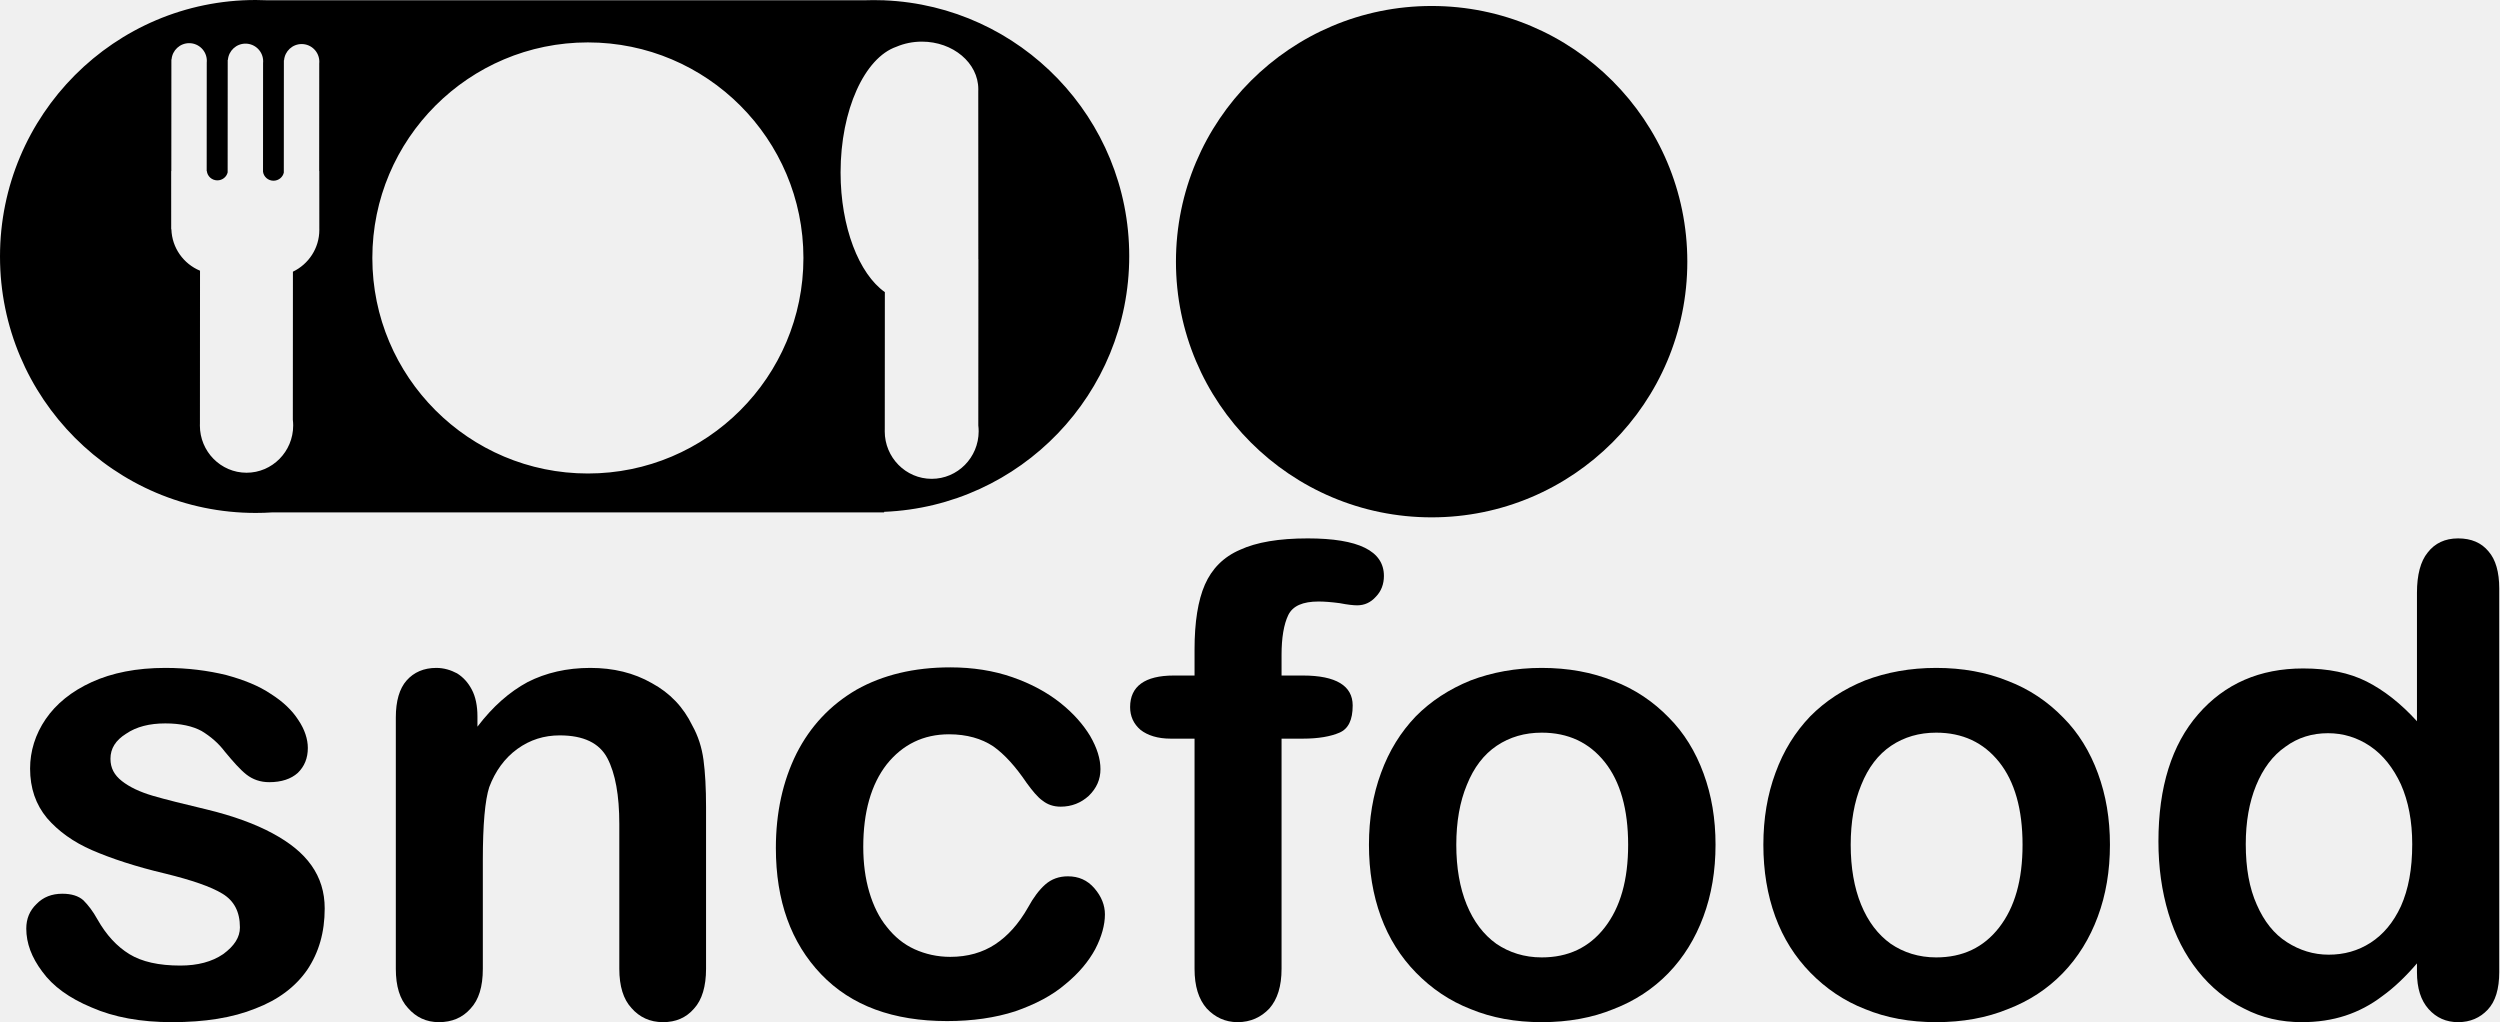
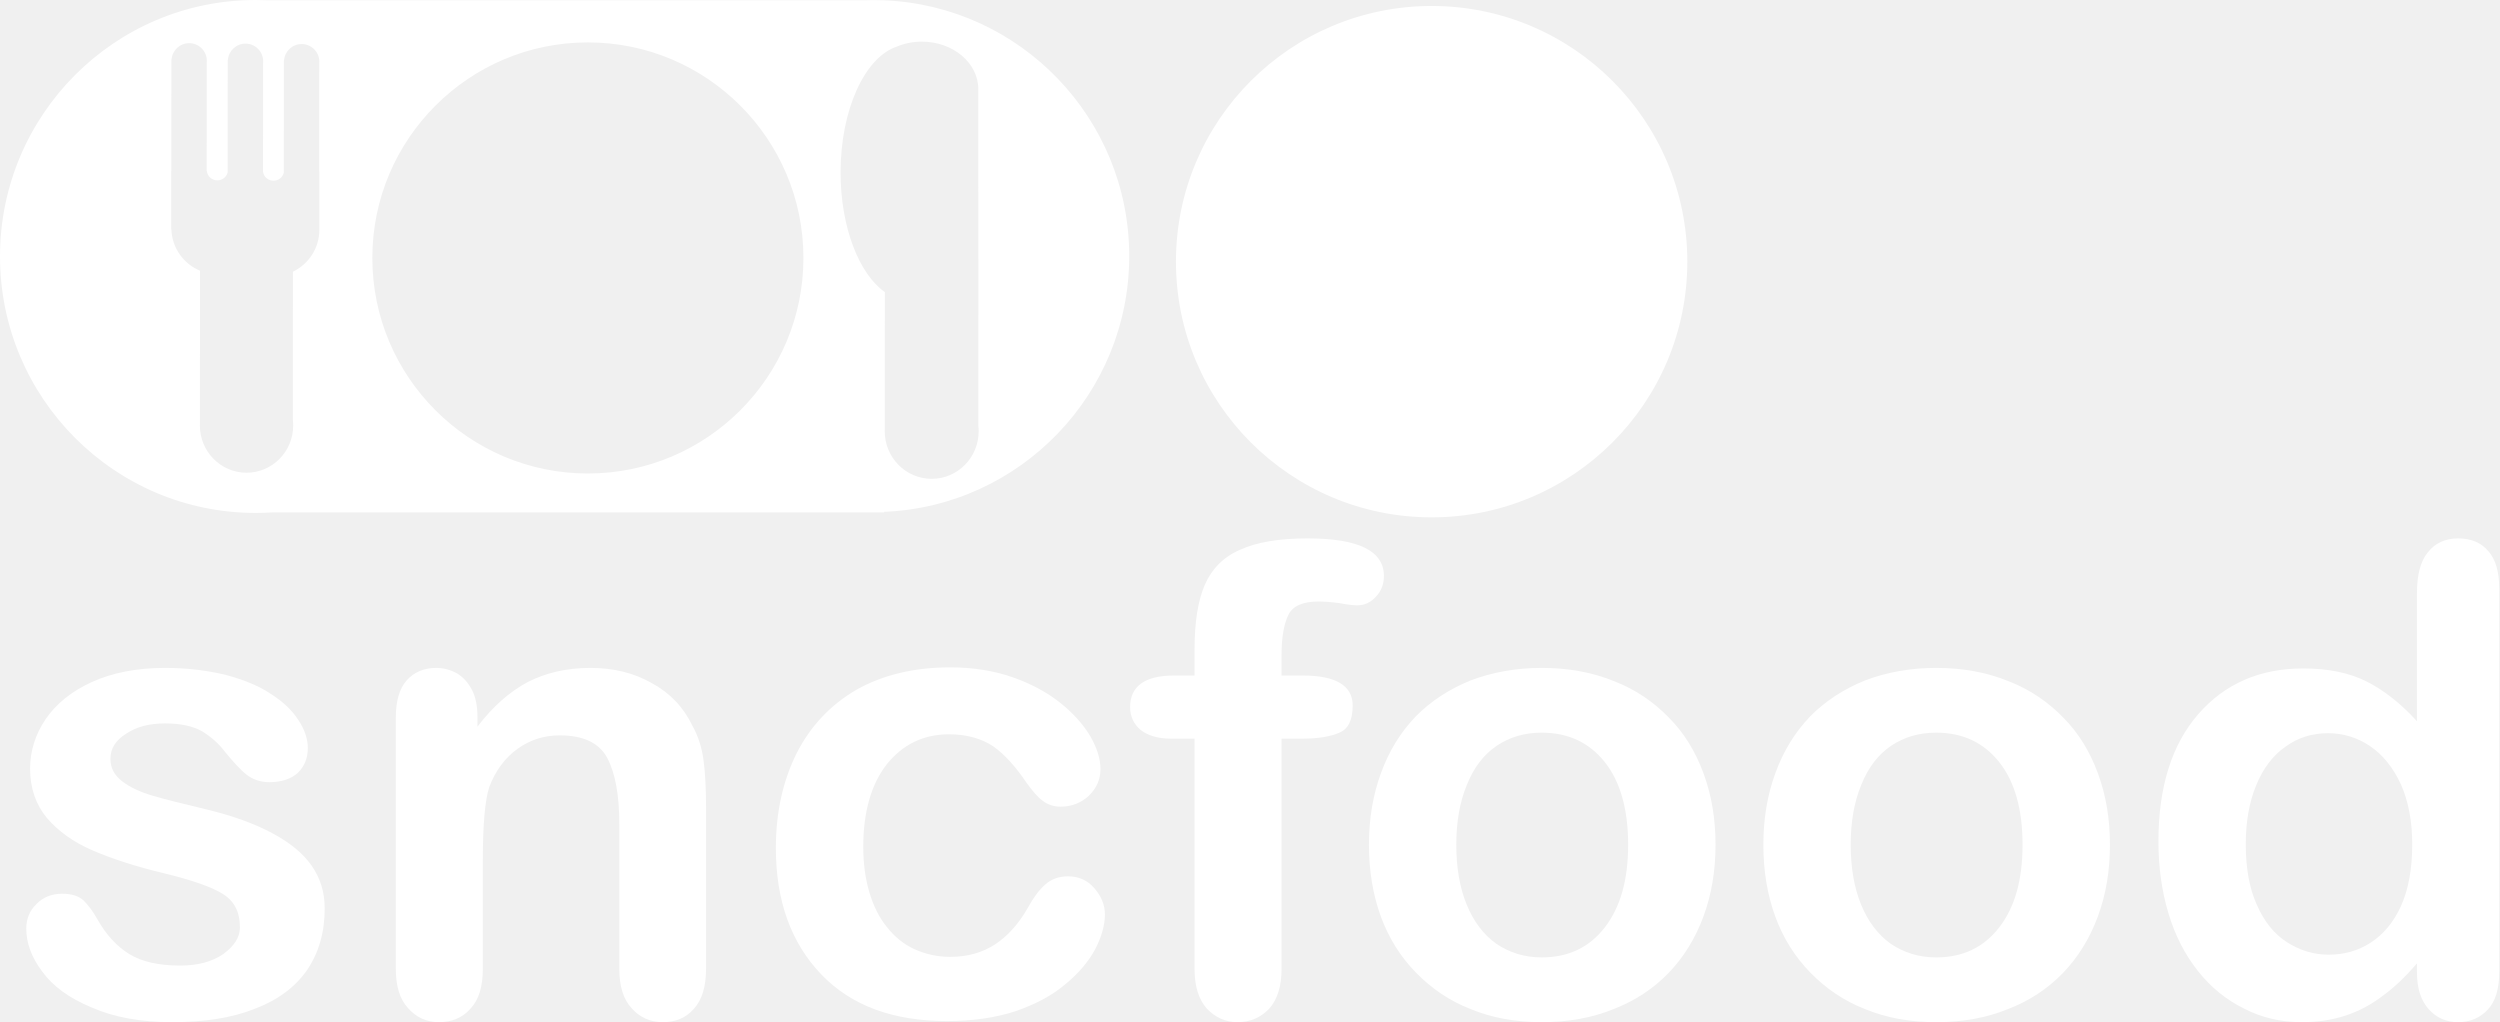
- <svg xmlns="http://www.w3.org/2000/svg" width="100%" height="100%" viewBox="0 0 1321 540" version="1.1" xml:space="preserve" style="fill-rule:evenodd;clip-rule:evenodd;stroke-linejoin:round;stroke-miterlimit:2;" class="logo_sncfood_main">
+ <svg xmlns="http://www.w3.org/2000/svg" width="100%" height="100%" viewBox="0 0 1321 540" version="1.1" xml:space="preserve" style="fill:white;fill-rule:evenodd;clip-rule:evenodd;stroke-linejoin:round;stroke-miterlimit:2;" class="logo_sncfood_main">
  <g id="s" class="logo_sncfood_s" transform="matrix(28.7537,0,0,28.7537,-16547.7,-29929.9)">
    <path d="M581.465,1057.6C581.465,1058.04 581.358,1058.41 581.143,1058.73C580.928,1059.04 580.611,1059.28 580.191,1059.44C579.771,1059.61 579.26,1059.69 578.659,1059.69C578.084,1059.69 577.592,1059.6 577.182,1059.42C576.772,1059.25 576.469,1059.03 576.274,1058.76C576.079,1058.5 575.981,1058.24 575.981,1057.97C575.981,1057.79 576.043,1057.64 576.168,1057.52C576.293,1057.39 576.452,1057.33 576.643,1057.33C576.811,1057.33 576.94,1057.37 577.03,1057.45C577.12,1057.54 577.205,1057.65 577.288,1057.8C577.452,1058.09 577.648,1058.3 577.876,1058.44C578.105,1058.58 578.416,1058.65 578.811,1058.65C579.131,1058.65 579.394,1058.58 579.599,1058.44C579.804,1058.29 579.907,1058.13 579.907,1057.95C579.907,1057.66 579.8,1057.46 579.587,1057.33C579.374,1057.2 579.024,1057.08 578.536,1056.96C577.985,1056.83 577.537,1056.68 577.191,1056.53C576.845,1056.38 576.569,1056.18 576.362,1055.94C576.155,1055.69 576.051,1055.39 576.051,1055.03C576.051,1054.71 576.147,1054.4 576.338,1054.12C576.53,1053.84 576.812,1053.61 577.185,1053.44C577.558,1053.27 578.008,1053.18 578.536,1053.18C578.95,1053.18 579.322,1053.23 579.652,1053.31C579.982,1053.4 580.257,1053.51 580.478,1053.66C580.699,1053.8 580.867,1053.96 580.982,1054.14C581.097,1054.31 581.155,1054.49 581.155,1054.65C581.155,1054.84 581.093,1054.99 580.97,1055.11C580.847,1055.22 580.672,1055.28 580.446,1055.28C580.282,1055.28 580.142,1055.23 580.027,1055.14C579.912,1055.05 579.78,1054.9 579.631,1054.72C579.51,1054.56 579.368,1054.44 579.204,1054.34C579.039,1054.25 578.817,1054.2 578.536,1054.2C578.246,1054.2 578.006,1054.26 577.815,1054.39C577.623,1054.51 577.528,1054.66 577.528,1054.85C577.528,1055.02 577.598,1055.15 577.739,1055.26C577.879,1055.37 578.069,1055.46 578.307,1055.53C578.545,1055.6 578.873,1055.68 579.291,1055.78C579.788,1055.9 580.193,1056.05 580.507,1056.22C580.822,1056.39 581.06,1056.58 581.222,1056.81C581.384,1057.04 581.465,1057.3 581.465,1057.6Z" style="./style/Logo.css;fill-rule:nonzero;" />
  </g>
  <g id="n" class="logo_sncfood_n" transform="matrix(28.7537,0,0,28.7537,-16547.7,-29929.9)">
    <path d="M584.272,1054.07L584.272,1054.26C584.553,1053.89 584.861,1053.62 585.195,1053.44C585.529,1053.27 585.913,1053.18 586.346,1053.18C586.768,1053.18 587.145,1053.27 587.477,1053.46C587.809,1053.64 588.057,1053.9 588.221,1054.24C588.327,1054.43 588.395,1054.64 588.426,1054.87C588.457,1055.1 588.473,1055.39 588.473,1055.74L588.473,1058.71C588.473,1059.03 588.4,1059.28 588.253,1059.44C588.107,1059.61 587.916,1059.69 587.682,1059.69C587.444,1059.69 587.25,1059.6 587.102,1059.43C586.954,1059.27 586.879,1059.03 586.879,1058.71L586.879,1056.05C586.879,1055.52 586.806,1055.12 586.66,1054.84C586.513,1054.56 586.221,1054.42 585.784,1054.42C585.498,1054.42 585.239,1054.5 585.004,1054.67C584.77,1054.84 584.598,1055.08 584.489,1055.37C584.411,1055.61 584.371,1056.06 584.371,1056.71L584.371,1058.71C584.371,1059.04 584.296,1059.28 584.146,1059.44C583.996,1059.61 583.801,1059.69 583.563,1059.69C583.332,1059.69 583.143,1059.6 582.995,1059.43C582.846,1059.27 582.772,1059.03 582.772,1058.71L582.772,1054.09C582.772,1053.79 582.838,1053.56 582.971,1053.41C583.104,1053.26 583.286,1053.18 583.516,1053.18C583.657,1053.18 583.784,1053.22 583.897,1053.28C584.01,1053.35 584.101,1053.45 584.169,1053.58C584.238,1053.71 584.272,1053.88 584.272,1054.07Z" style="fill:current;fill-rule:nonzero;" />
  </g>
  <g id="c" class="logo_sncfood_c" transform="matrix(28.7537,0,0,28.7537,-16547.7,-29929.9)">
    <path d="M595.803,1057.71C595.803,1057.9 595.744,1058.12 595.624,1058.35C595.505,1058.57 595.324,1058.79 595.079,1058.99C594.835,1059.2 594.528,1059.36 594.157,1059.49C593.786,1059.61 593.368,1059.67 592.903,1059.67C591.914,1059.67 591.143,1059.39 590.588,1058.81C590.034,1058.23 589.756,1057.46 589.756,1056.49C589.756,1055.84 589.883,1055.26 590.137,1054.75C590.391,1054.25 590.758,1053.86 591.239,1053.58C591.719,1053.31 592.293,1053.17 592.961,1053.17C593.375,1053.17 593.755,1053.23 594.101,1053.35C594.447,1053.47 594.74,1053.63 594.98,1053.82C595.22,1054.01 595.404,1054.22 595.531,1054.43C595.658,1054.65 595.721,1054.85 595.721,1055.04C595.721,1055.23 595.65,1055.39 595.507,1055.53C595.365,1055.66 595.192,1055.73 594.989,1055.73C594.856,1055.73 594.746,1055.69 594.658,1055.62C594.57,1055.56 594.471,1055.44 594.362,1055.29C594.166,1055 593.962,1054.77 593.749,1054.62C593.537,1054.48 593.266,1054.4 592.938,1054.4C592.465,1054.4 592.084,1054.59 591.795,1054.95C591.506,1055.32 591.362,1055.83 591.362,1056.47C591.362,1056.77 591.399,1057.05 591.473,1057.3C591.547,1057.55 591.655,1057.77 591.795,1057.94C591.936,1058.12 592.106,1058.26 592.305,1058.35C592.504,1058.44 592.723,1058.49 592.961,1058.49C593.282,1058.49 593.556,1058.41 593.785,1058.26C594.013,1058.11 594.215,1057.89 594.391,1057.58C594.489,1057.4 594.594,1057.26 594.707,1057.16C594.821,1057.06 594.959,1057.01 595.123,1057.01C595.319,1057.01 595.481,1057.08 595.61,1057.23C595.739,1057.38 595.803,1057.54 595.803,1057.71Z" style="fill:current;fill-rule:nonzero;" />
  </g>
  <g id="f" class="logo_sncfood_f" transform="matrix(28.7537,0,0,28.7537,-16547.7,-29929.9)">
    <path d="M597.069,1053.32L597.45,1053.32L597.45,1052.84C597.45,1052.34 597.513,1051.94 597.64,1051.65C597.767,1051.36 597.982,1051.14 598.285,1051.01C598.587,1050.87 599.002,1050.8 599.53,1050.8C600.463,1050.8 600.93,1051.03 600.93,1051.49C600.93,1051.64 600.881,1051.77 600.784,1051.87C600.686,1051.98 600.571,1052.03 600.438,1052.03C600.375,1052.03 600.268,1052.02 600.116,1051.99C599.963,1051.97 599.834,1051.96 599.729,1051.96C599.44,1051.96 599.254,1052.04 599.172,1052.21C599.09,1052.38 599.049,1052.63 599.049,1052.94L599.049,1053.32L599.442,1053.32C600.051,1053.32 600.356,1053.51 600.356,1053.87C600.356,1054.14 600.275,1054.3 600.113,1054.37C599.951,1054.44 599.727,1054.48 599.442,1054.48L599.049,1054.48L599.049,1058.71C599.049,1059.03 598.974,1059.27 598.824,1059.44C598.673,1059.6 598.479,1059.69 598.241,1059.69C598.014,1059.69 597.826,1059.6 597.675,1059.44C597.525,1059.27 597.45,1059.03 597.45,1058.71L597.45,1054.48L597.01,1054.48C596.772,1054.48 596.588,1054.42 596.459,1054.32C596.33,1054.21 596.266,1054.07 596.266,1053.9C596.266,1053.52 596.534,1053.32 597.069,1053.32Z" style="fill:current;fill-rule:nonzero;" />
  </g>
  <g id="o2" class="logo_sncfood_o2" transform="matrix(28.7537,0,0,28.7537,-16547.7,-29929.9)">
    <path d="M607.024,1056.43C607.024,1056.91 606.95,1057.35 606.801,1057.75C606.653,1058.15 606.438,1058.5 606.157,1058.79C605.875,1059.08 605.539,1059.3 605.149,1059.45C604.758,1059.61 604.319,1059.69 603.83,1059.69C603.346,1059.69 602.911,1059.61 602.524,1059.45C602.137,1059.3 601.802,1059.07 601.519,1058.78C601.236,1058.49 601.021,1058.15 600.874,1057.75C600.728,1057.35 600.655,1056.91 600.655,1056.43C600.655,1055.95 600.729,1055.51 600.877,1055.11C601.026,1054.7 601.239,1054.36 601.516,1054.07C601.793,1053.79 602.129,1053.57 602.524,1053.41C602.918,1053.26 603.354,1053.18 603.83,1053.18C604.315,1053.18 604.754,1053.26 605.149,1053.42C605.543,1053.57 605.881,1053.8 606.163,1054.09C606.444,1054.37 606.658,1054.72 606.804,1055.12C606.951,1055.52 607.024,1055.95 607.024,1056.43ZM605.418,1056.43C605.418,1055.78 605.275,1055.27 604.988,1054.91C604.701,1054.55 604.315,1054.37 603.83,1054.37C603.518,1054.37 603.243,1054.45 603.004,1054.61C602.766,1054.77 602.582,1055.01 602.454,1055.33C602.325,1055.64 602.26,1056.01 602.26,1056.43C602.26,1056.85 602.324,1057.22 602.451,1057.53C602.578,1057.84 602.759,1058.08 602.996,1058.25C603.232,1058.41 603.51,1058.5 603.83,1058.5C604.315,1058.5 604.701,1058.32 604.988,1057.95C605.275,1057.58 605.418,1057.08 605.418,1056.43Z" style="fill:current;fill-rule:nonzero;" />
  </g>
  <g id="o1" class="logo_sncfood_o1" transform="matrix(28.7537,0,0,28.7537,-16547.7,-29929.9)">
    <path d="M614.272,1056.43C614.272,1056.91 614.198,1057.35 614.049,1057.75C613.901,1058.15 613.686,1058.5 613.405,1058.79C613.123,1059.08 612.788,1059.3 612.397,1059.45C612.006,1059.61 611.567,1059.69 611.079,1059.69C610.594,1059.69 610.159,1059.61 609.772,1059.45C609.385,1059.3 609.05,1059.07 608.767,1058.78C608.484,1058.49 608.269,1058.15 608.122,1057.75C607.976,1057.35 607.903,1056.91 607.903,1056.43C607.903,1055.95 607.977,1055.51 608.125,1055.11C608.274,1054.7 608.487,1054.36 608.764,1054.07C609.041,1053.79 609.377,1053.57 609.772,1053.41C610.166,1053.26 610.602,1053.18 611.079,1053.18C611.563,1053.18 612.002,1053.26 612.397,1053.42C612.791,1053.57 613.129,1053.8 613.411,1054.09C613.692,1054.37 613.906,1054.72 614.052,1055.12C614.199,1055.52 614.272,1055.95 614.272,1056.43ZM612.666,1056.43C612.666,1055.78 612.523,1055.27 612.236,1054.91C611.949,1054.55 611.563,1054.37 611.079,1054.37C610.766,1054.37 610.491,1054.45 610.252,1054.61C610.014,1054.77 609.83,1055.01 609.702,1055.33C609.573,1055.64 609.508,1056.01 609.508,1056.43C609.508,1056.85 609.572,1057.22 609.699,1057.53C609.826,1057.84 610.007,1058.08 610.244,1058.25C610.48,1058.41 610.758,1058.5 611.079,1058.5C611.563,1058.5 611.949,1058.32 612.236,1057.95C612.523,1057.58 612.666,1057.08 612.666,1056.43Z" style="fill:current;fill-rule:nonzero;" />
  </g>
  <g id="d" class="logo_sncfood_d" transform="matrix(28.7537,0,0,28.7537,-16547.7,-29929.9)">
    <path d="M619.914,1058.77L619.914,1058.61C619.7,1058.86 619.488,1059.06 619.279,1059.21C619.07,1059.37 618.843,1059.49 618.599,1059.57C618.355,1059.65 618.088,1059.69 617.799,1059.69C617.416,1059.69 617.062,1059.61 616.736,1059.44C616.41,1059.28 616.127,1059.05 615.889,1058.75C615.651,1058.45 615.47,1058.1 615.347,1057.69C615.224,1057.28 615.163,1056.84 615.163,1056.37C615.163,1055.37 615.407,1054.59 615.895,1054.03C616.383,1053.47 617.026,1053.19 617.823,1053.19C618.284,1053.19 618.672,1053.27 618.989,1053.43C619.305,1053.59 619.614,1053.83 619.914,1054.16L619.914,1051.8C619.914,1051.47 619.98,1051.22 620.111,1051.06C620.242,1050.89 620.428,1050.8 620.67,1050.8C620.913,1050.8 621.099,1050.88 621.23,1051.04C621.361,1051.19 621.426,1051.42 621.426,1051.72L621.426,1058.77C621.426,1059.08 621.356,1059.31 621.215,1059.46C621.075,1059.61 620.893,1059.69 620.67,1059.69C620.452,1059.69 620.271,1059.61 620.128,1059.45C619.986,1059.29 619.914,1059.07 619.914,1058.77ZM616.768,1056.42C616.768,1056.86 616.835,1057.23 616.97,1057.53C617.105,1057.84 617.289,1058.07 617.524,1058.22C617.758,1058.37 618.014,1058.45 618.291,1058.45C618.573,1058.45 618.829,1058.38 619.062,1058.23C619.294,1058.08 619.48,1057.86 619.619,1057.56C619.757,1057.25 619.827,1056.88 619.827,1056.42C619.827,1056 619.757,1055.63 619.619,1055.32C619.48,1055.02 619.292,1054.78 619.056,1054.62C618.82,1054.46 618.561,1054.38 618.28,1054.38C617.987,1054.38 617.725,1054.46 617.495,1054.63C617.264,1054.79 617.085,1055.03 616.958,1055.34C616.831,1055.65 616.768,1056.01 616.768,1056.42Z" style="fill:current;fill-rule:nonzero;" />
  </g>
  <g id="logo_sncfood_elipse_right" class="logo_sncfood_elipse_right" transform="matrix(1.04518,0,0,1.04518,-751.812,-690.237)">
    <circle cx="1443.09" cy="792.688" r="129.264" style="fill:current;" />
  </g>
  <g id="logo_sncfood_plate" class="logo_sncfood_plate" transform="matrix(1,0,0,1,-551.194,-524.153)">
    <path d="M695.219,794.897C692.271,795.091 689.296,795.189 686.298,795.189C611.732,795.189 551.194,734.466 551.194,659.671C551.194,584.876 611.732,524.153 686.298,524.153C688.431,524.153 690.552,524.202 692.656,524.301L1007.75,524.301C1009.41,524.24 1011.09,524.209 1012.77,524.209C1014.46,524.209 1016.14,524.24 1017.8,524.301L1018.37,524.301L1018.37,524.323C1090.34,527.26 1147.88,586.689 1147.88,659.466C1147.88,732.242 1090.34,791.671 1018.37,794.608L1018.37,794.897L695.219,794.897ZM1024.86,548.855C1028.9,547.13 1033.47,546.156 1038.31,546.154C1054.76,546.15 1068.13,557.403 1068.13,571.268C1068.13,571.607 1068.12,571.944 1068.11,572.279L1068.14,661.082L1068.18,661.082L1068.13,748.967C1068.25,749.981 1068.32,751.013 1068.32,752.059C1068.31,765.925 1057.18,777.176 1043.49,777.168C1029.79,777.161 1018.68,765.897 1018.69,752.032C1018.69,751.66 1018.7,751.29 1018.71,750.923L1018.75,678.506C1005.09,668.885 995.355,644.187 995.355,615.269C995.355,582.203 1008.08,554.654 1024.86,548.855ZM861.831,546.563C924.69,546.563 975.724,597.597 975.724,660.456C975.724,723.316 924.69,774.349 861.831,774.349C798.972,774.349 747.938,723.316 747.938,660.456C747.938,597.597 798.972,546.563 861.831,546.563ZM656.883,667.193C648.216,663.599 642.052,655.175 641.756,645.288L641.654,645.288L641.646,614.554L641.721,614.554L641.754,555.525L641.856,555.525C642.248,550.733 646.268,546.961 651.16,546.964C656.309,546.967 660.488,551.15 660.485,556.299C660.484,556.608 660.469,556.914 660.439,557.216L660.407,614.549L660.491,614.549C660.779,617.306 663.159,619.459 666.049,619.459C668.689,619.458 670.902,617.661 671.484,615.25L671.518,555.77L671.62,555.77C672.012,550.977 676.032,547.206 680.924,547.209C686.073,547.212 690.251,551.394 690.249,556.544C690.248,556.853 690.233,557.159 690.203,557.461L690.171,614.894C690.533,617.573 692.877,619.642 695.71,619.642C698.373,619.641 700.603,617.812 701.16,615.367L701.194,555.991L701.296,555.991C701.687,551.198 705.707,547.427 710.6,547.429C715.749,547.432 719.927,551.615 719.924,556.764C719.924,557.074 719.909,557.38 719.879,557.682L719.847,614.535L719.913,614.535L719.921,644.906C719.927,645.138 719.931,645.373 719.931,645.608C719.933,655.335 714.231,663.747 705.973,667.708L705.929,745.928C706.051,746.935 706.113,747.96 706.113,749C706.105,762.775 695.054,773.952 681.449,773.944C667.844,773.936 656.805,762.747 656.813,748.972C656.813,748.603 656.821,748.236 656.837,747.871L656.883,667.193Z" style="fill:current;" />
  </g>
</svg>
